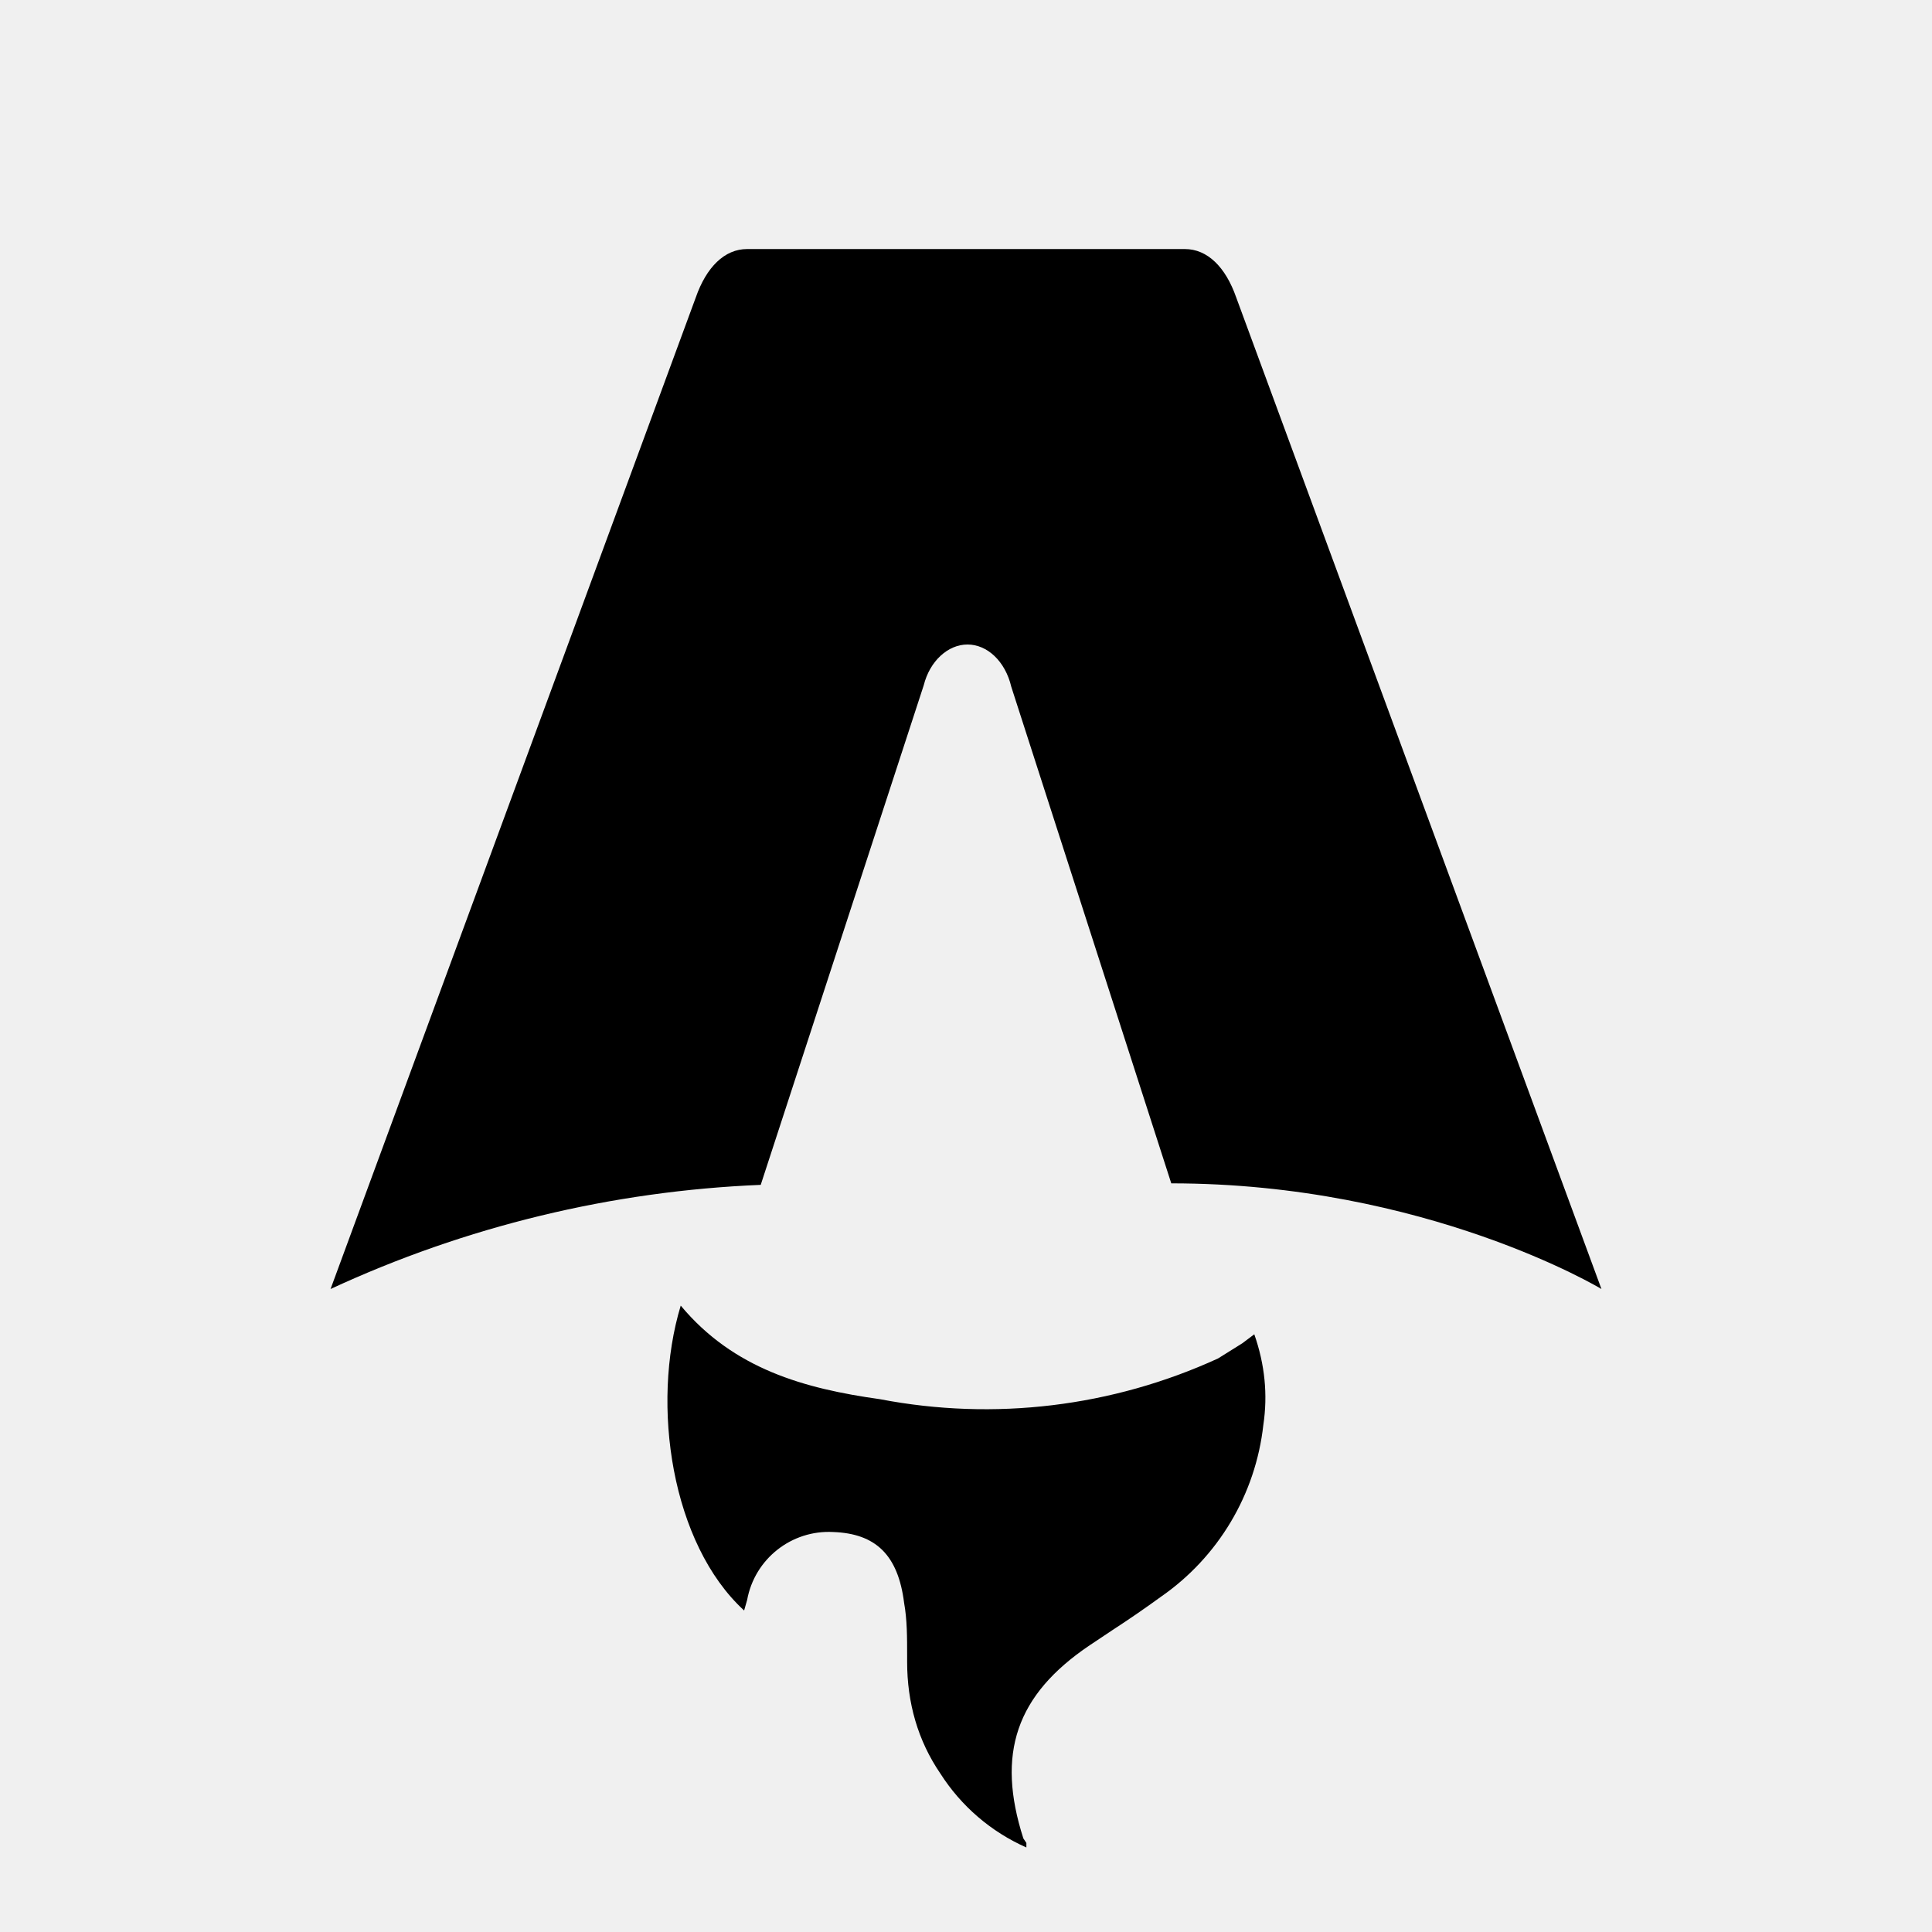
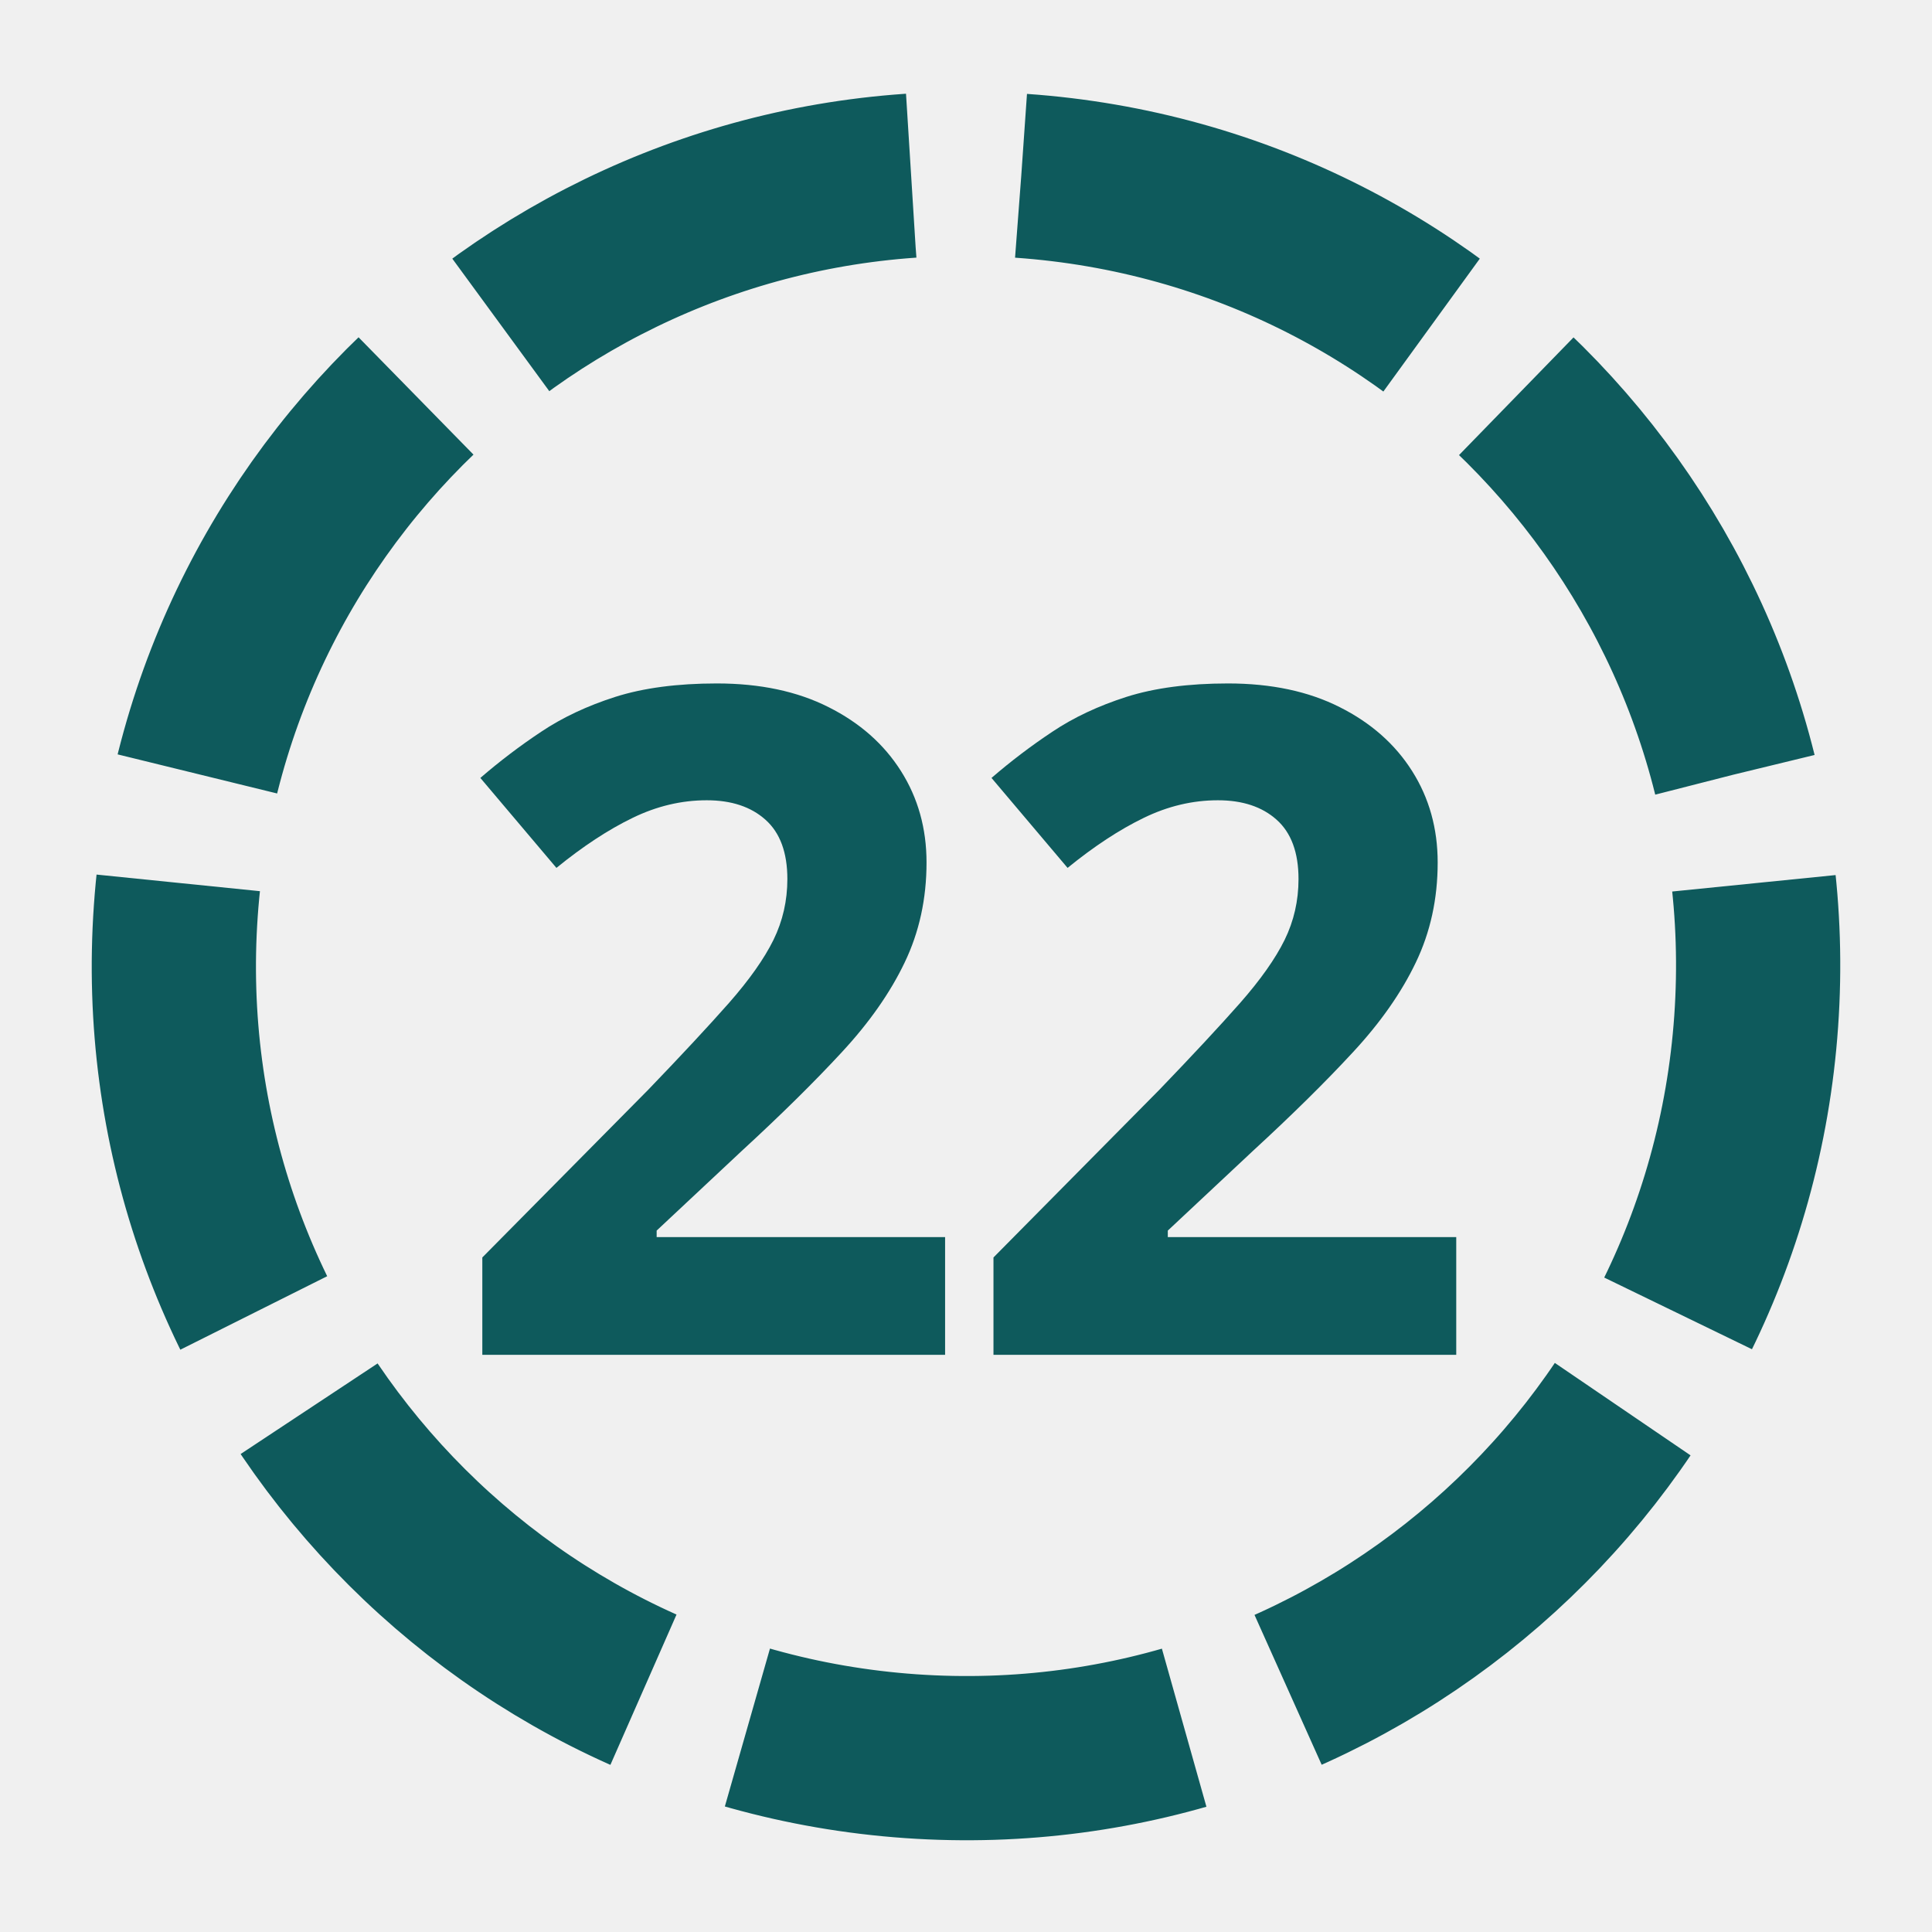
- <svg xmlns="http://www.w3.org/2000/svg" fill="none" viewBox="0 0 128 128">
-   <path d="M50.4 78.5a75.1 75.1 0 0 0-28.5 6.9l24.2-65.7c.7-2 1.9-3.2 3.4-3.2h29c1.5 0 2.7 1.2 3.4 3.2l24.2 65.7s-11.6-7-28.5-7L67 45.5c-.4-1.7-1.6-2.8-2.9-2.8-1.3 0-2.5 1.1-2.9 2.7L50.4 78.5Zm-1.1 28.2Zm-4.2-20.2c-2 6.6-.6 15.8 4.2 20.2a17.5 17.5 0 0 1 .2-.7 5.5 5.5 0 0 1 5.7-4.5c2.8.1 4.3 1.5 4.7 4.7.2 1.1.2 2.3.2 3.5v.4c0 2.7.7 5.2 2.2 7.4a13 13 0 0 0 5.7 4.9v-.3l-.2-.3c-1.8-5.6-.5-9.5 4.4-12.8l1.5-1a73 73 0 0 0 3.2-2.2 16 16 0 0 0 6.8-11.4c.3-2 .1-4-.6-6l-.8.6-1.6 1a37 37 0 0 1-22.4 2.7c-5-.7-9.7-2-13.2-6.2Z" />
+ <svg xmlns="http://www.w3.org/2000/svg" viewBox="0 0 200 200" fill="none">
+   <circle cx="100" cy="100" r="82" stroke="#0e5a5c" stroke-width="17" stroke-dasharray="45.8 11.46" transform="rotate(-86 100 100)" class="mark" />
+   <text x="100" y="103" text-anchor="middle" dominant-baseline="central" font-family="'DIN Condensed', 'DIN Alternate', 'Helvetica Neue Condensed Black', 'HelveticaNeue-CondensedBold', 'Arial Narrow', Impact, ui-sans-serif, system-ui, sans-serif" font-weight="900" font-size="96" letter-spacing="-2" fill="#0e5a5c" class="mark-text">22</text>
  <style>
-         path { fill: #000; }
        @media (prefers-color-scheme: dark) {
-             path { fill: #FFF; }
+             .mark { stroke: #fffaf0; }
+             .mark-text { fill: #fffaf0; }
        }
    </style>
</svg>
